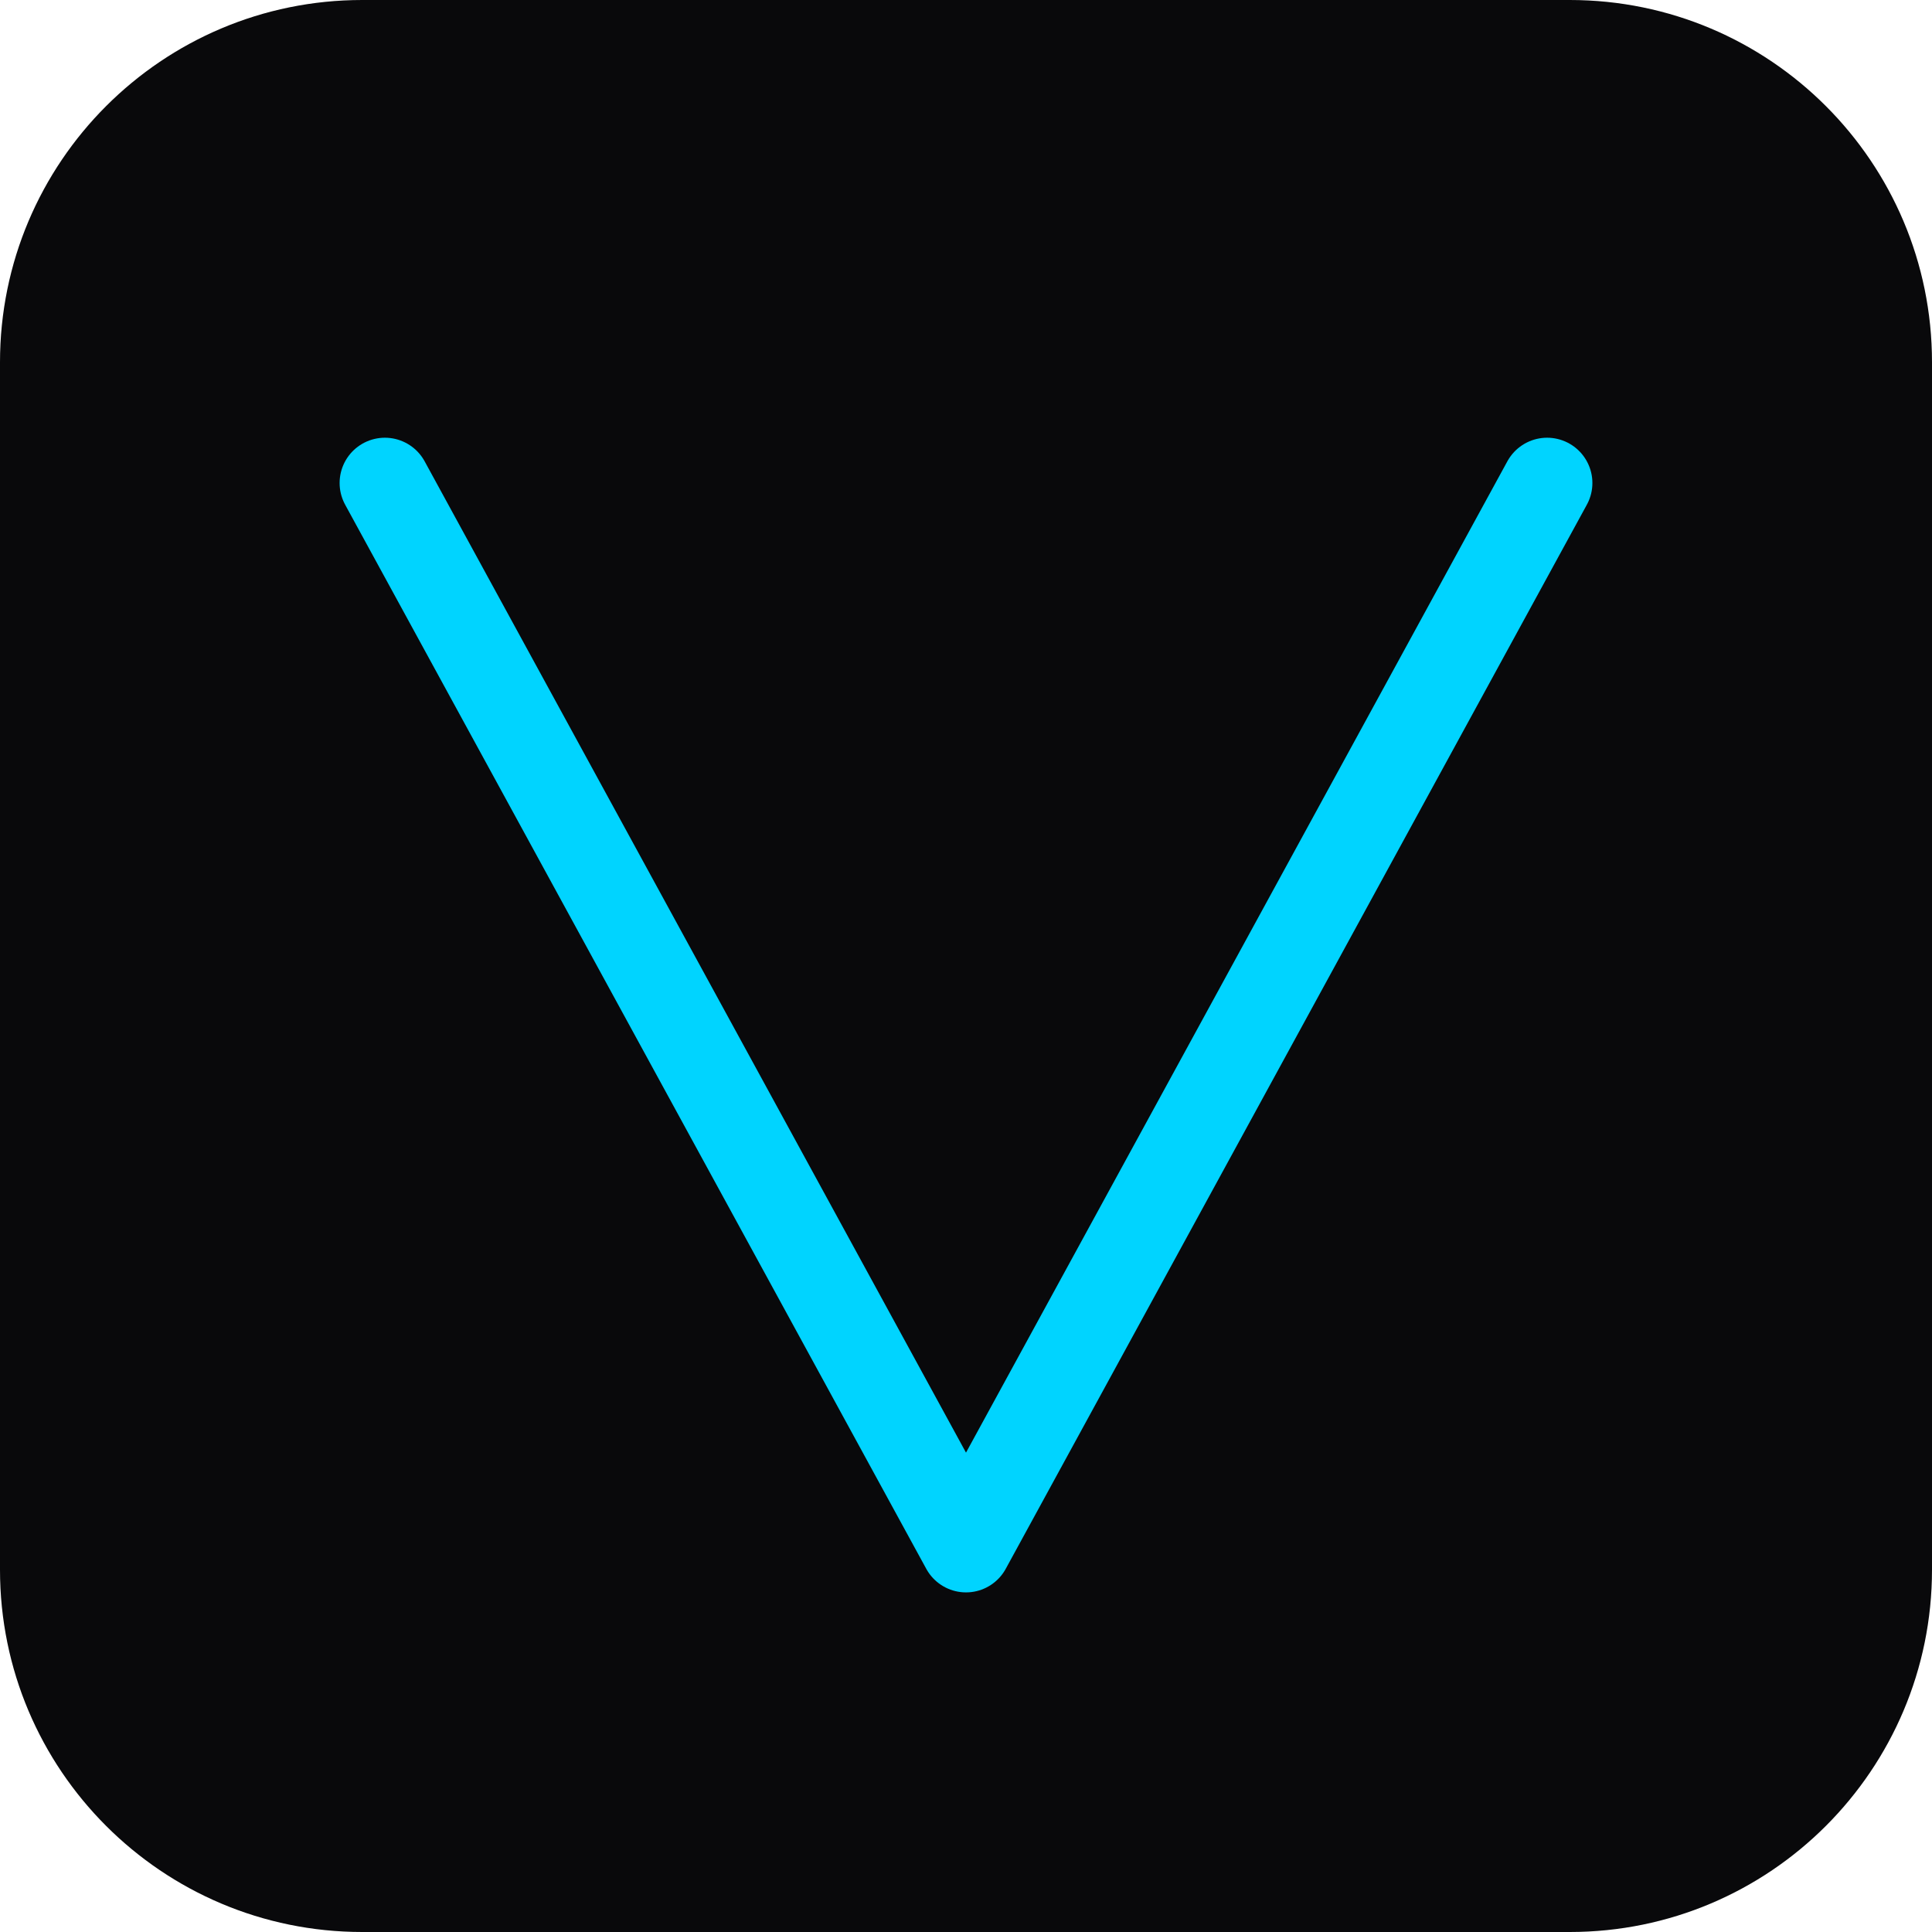
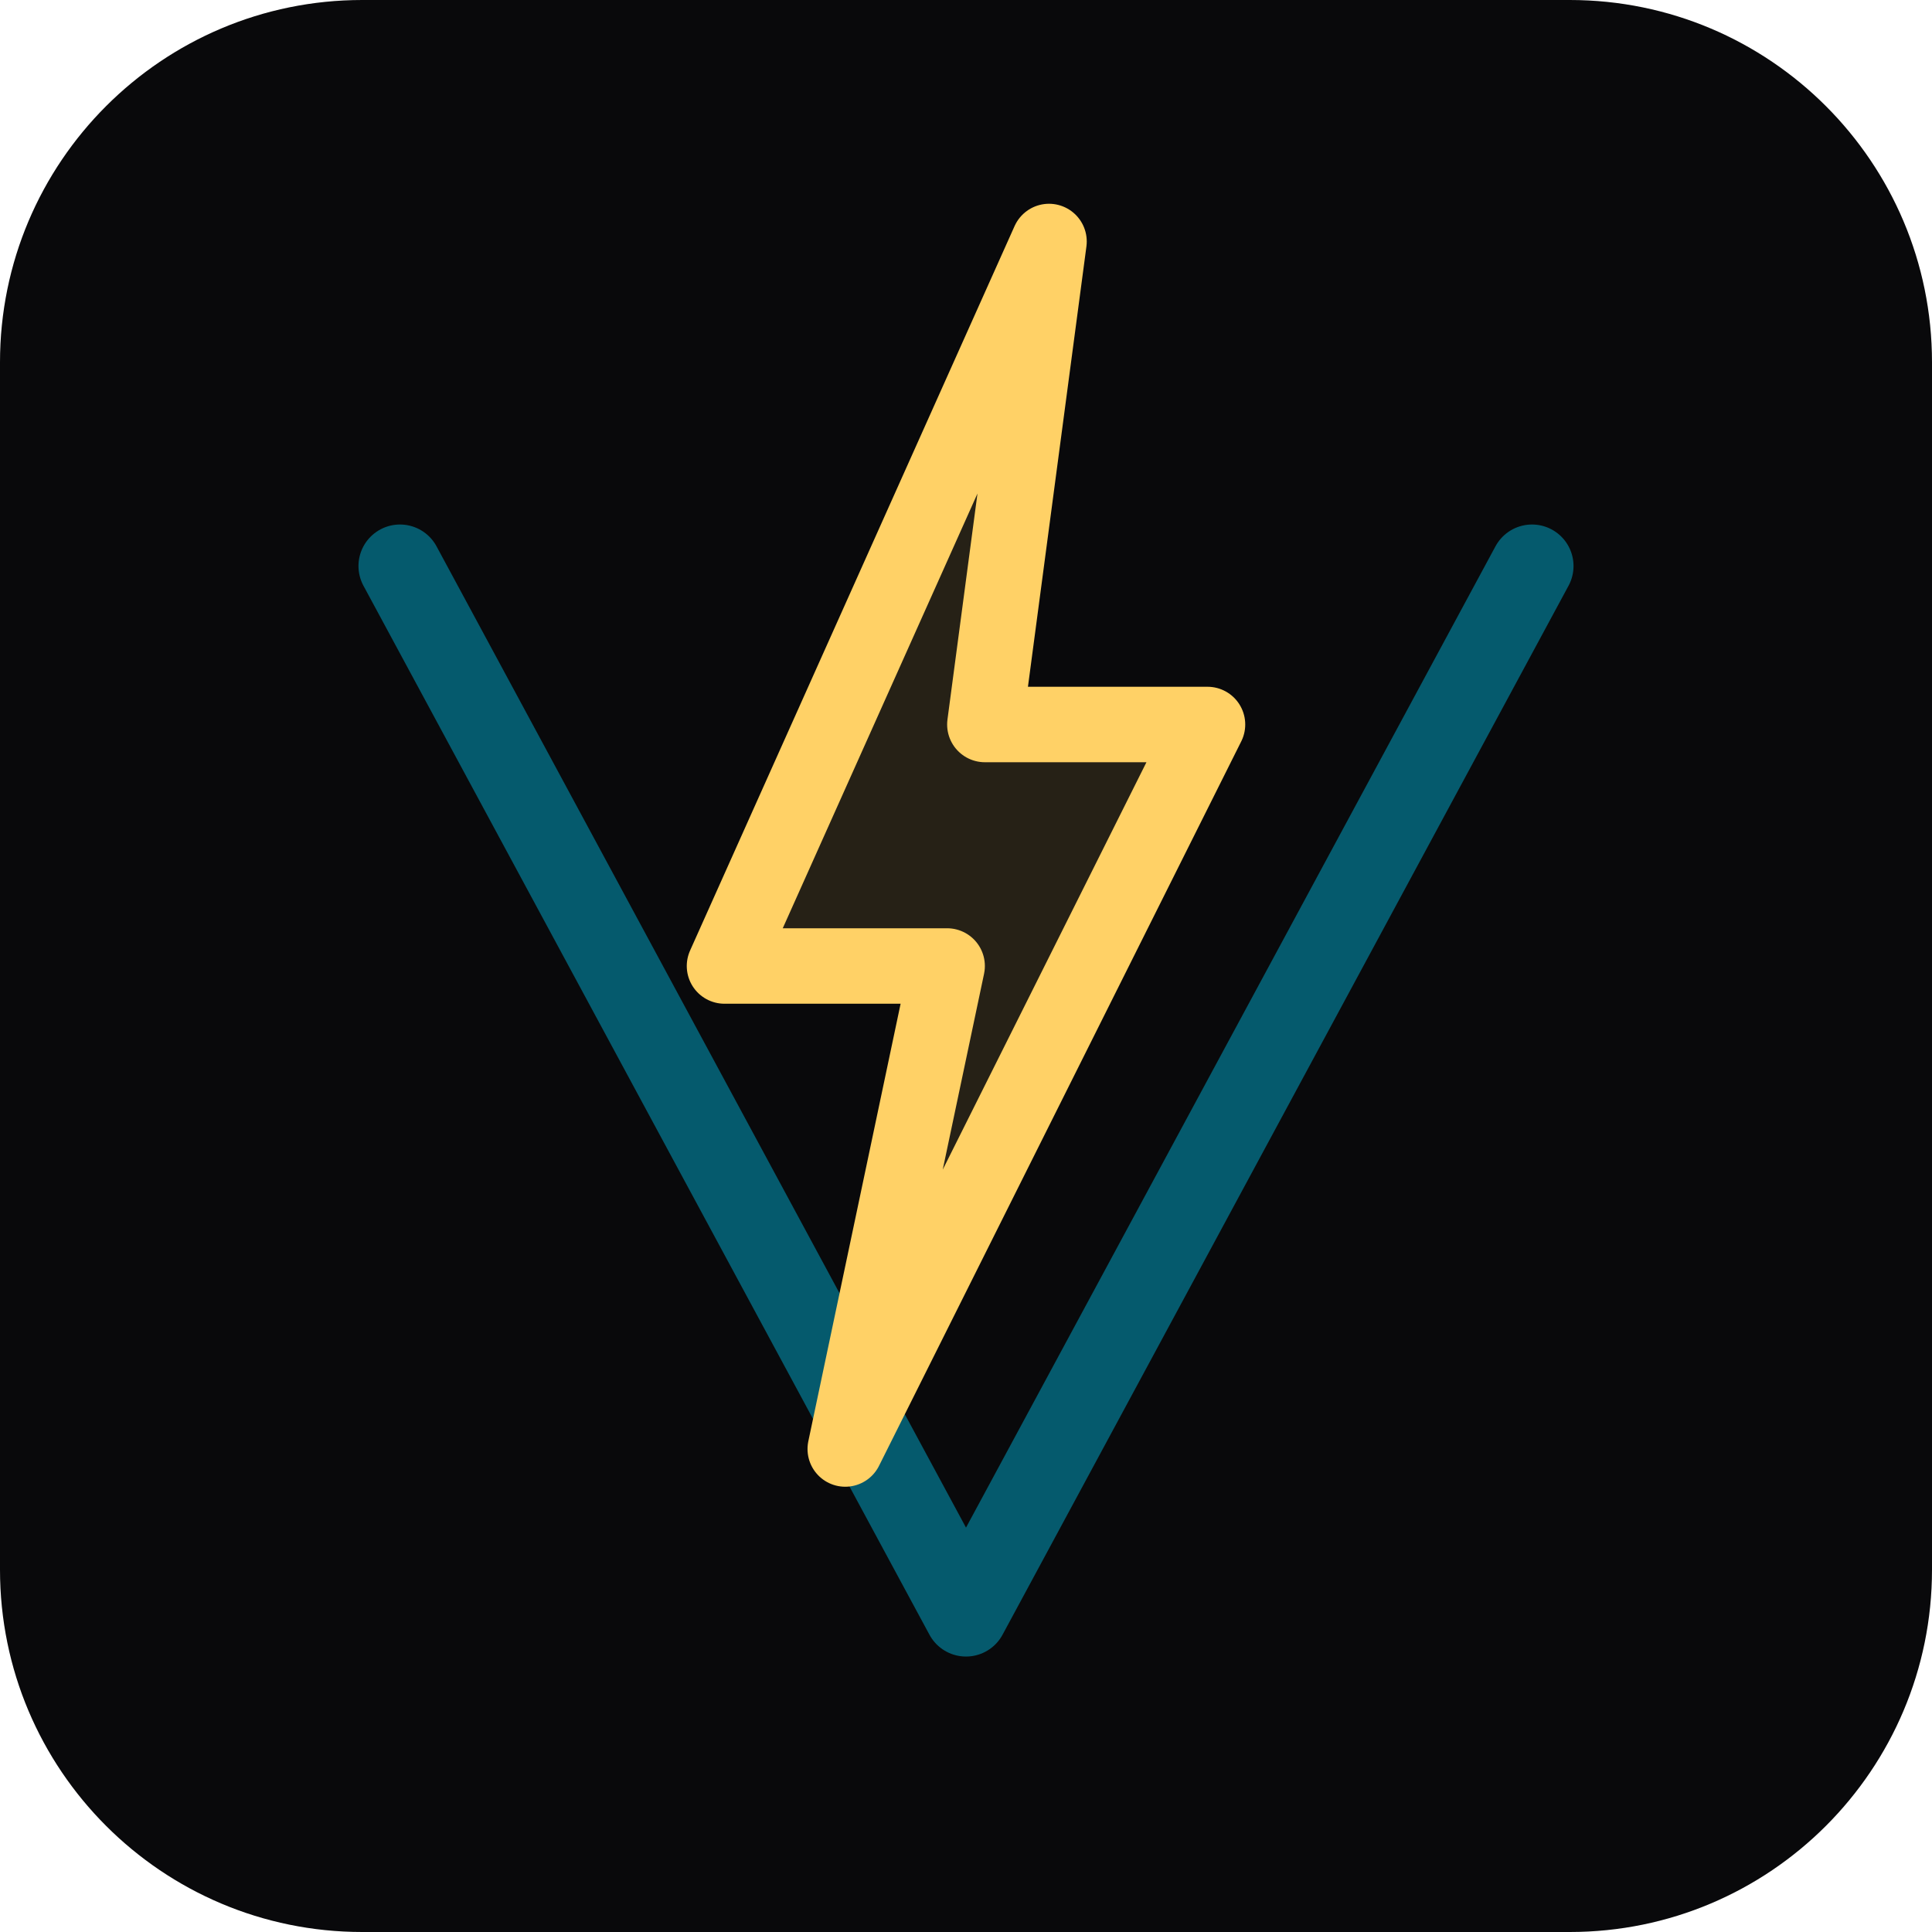
<svg xmlns="http://www.w3.org/2000/svg" width="512" height="512" viewBox="0 0 512 512">
  <rect width="512" height="512" rx="96" fill="#09090b" />
-   <path d="M102 128 L256 410 L410 128" stroke="#00d4ff" stroke-width="24" stroke-linecap="round" stroke-linejoin="round" fill="none" />
+   <path d="M106 150 L256 428 L406 150" stroke="#00d4ff" stroke-opacity="0.4" stroke-width="22" stroke-linecap="round" stroke-linejoin="round" fill="none" />
+   <path d="M278 64 L192 256 L251 256 L224 384 L320 192 L261 192 L278 64 Z" stroke="#ffd166" stroke-width="20" stroke-linejoin="round" fill="rgba(255,209,102,0.12)" />
</svg>
